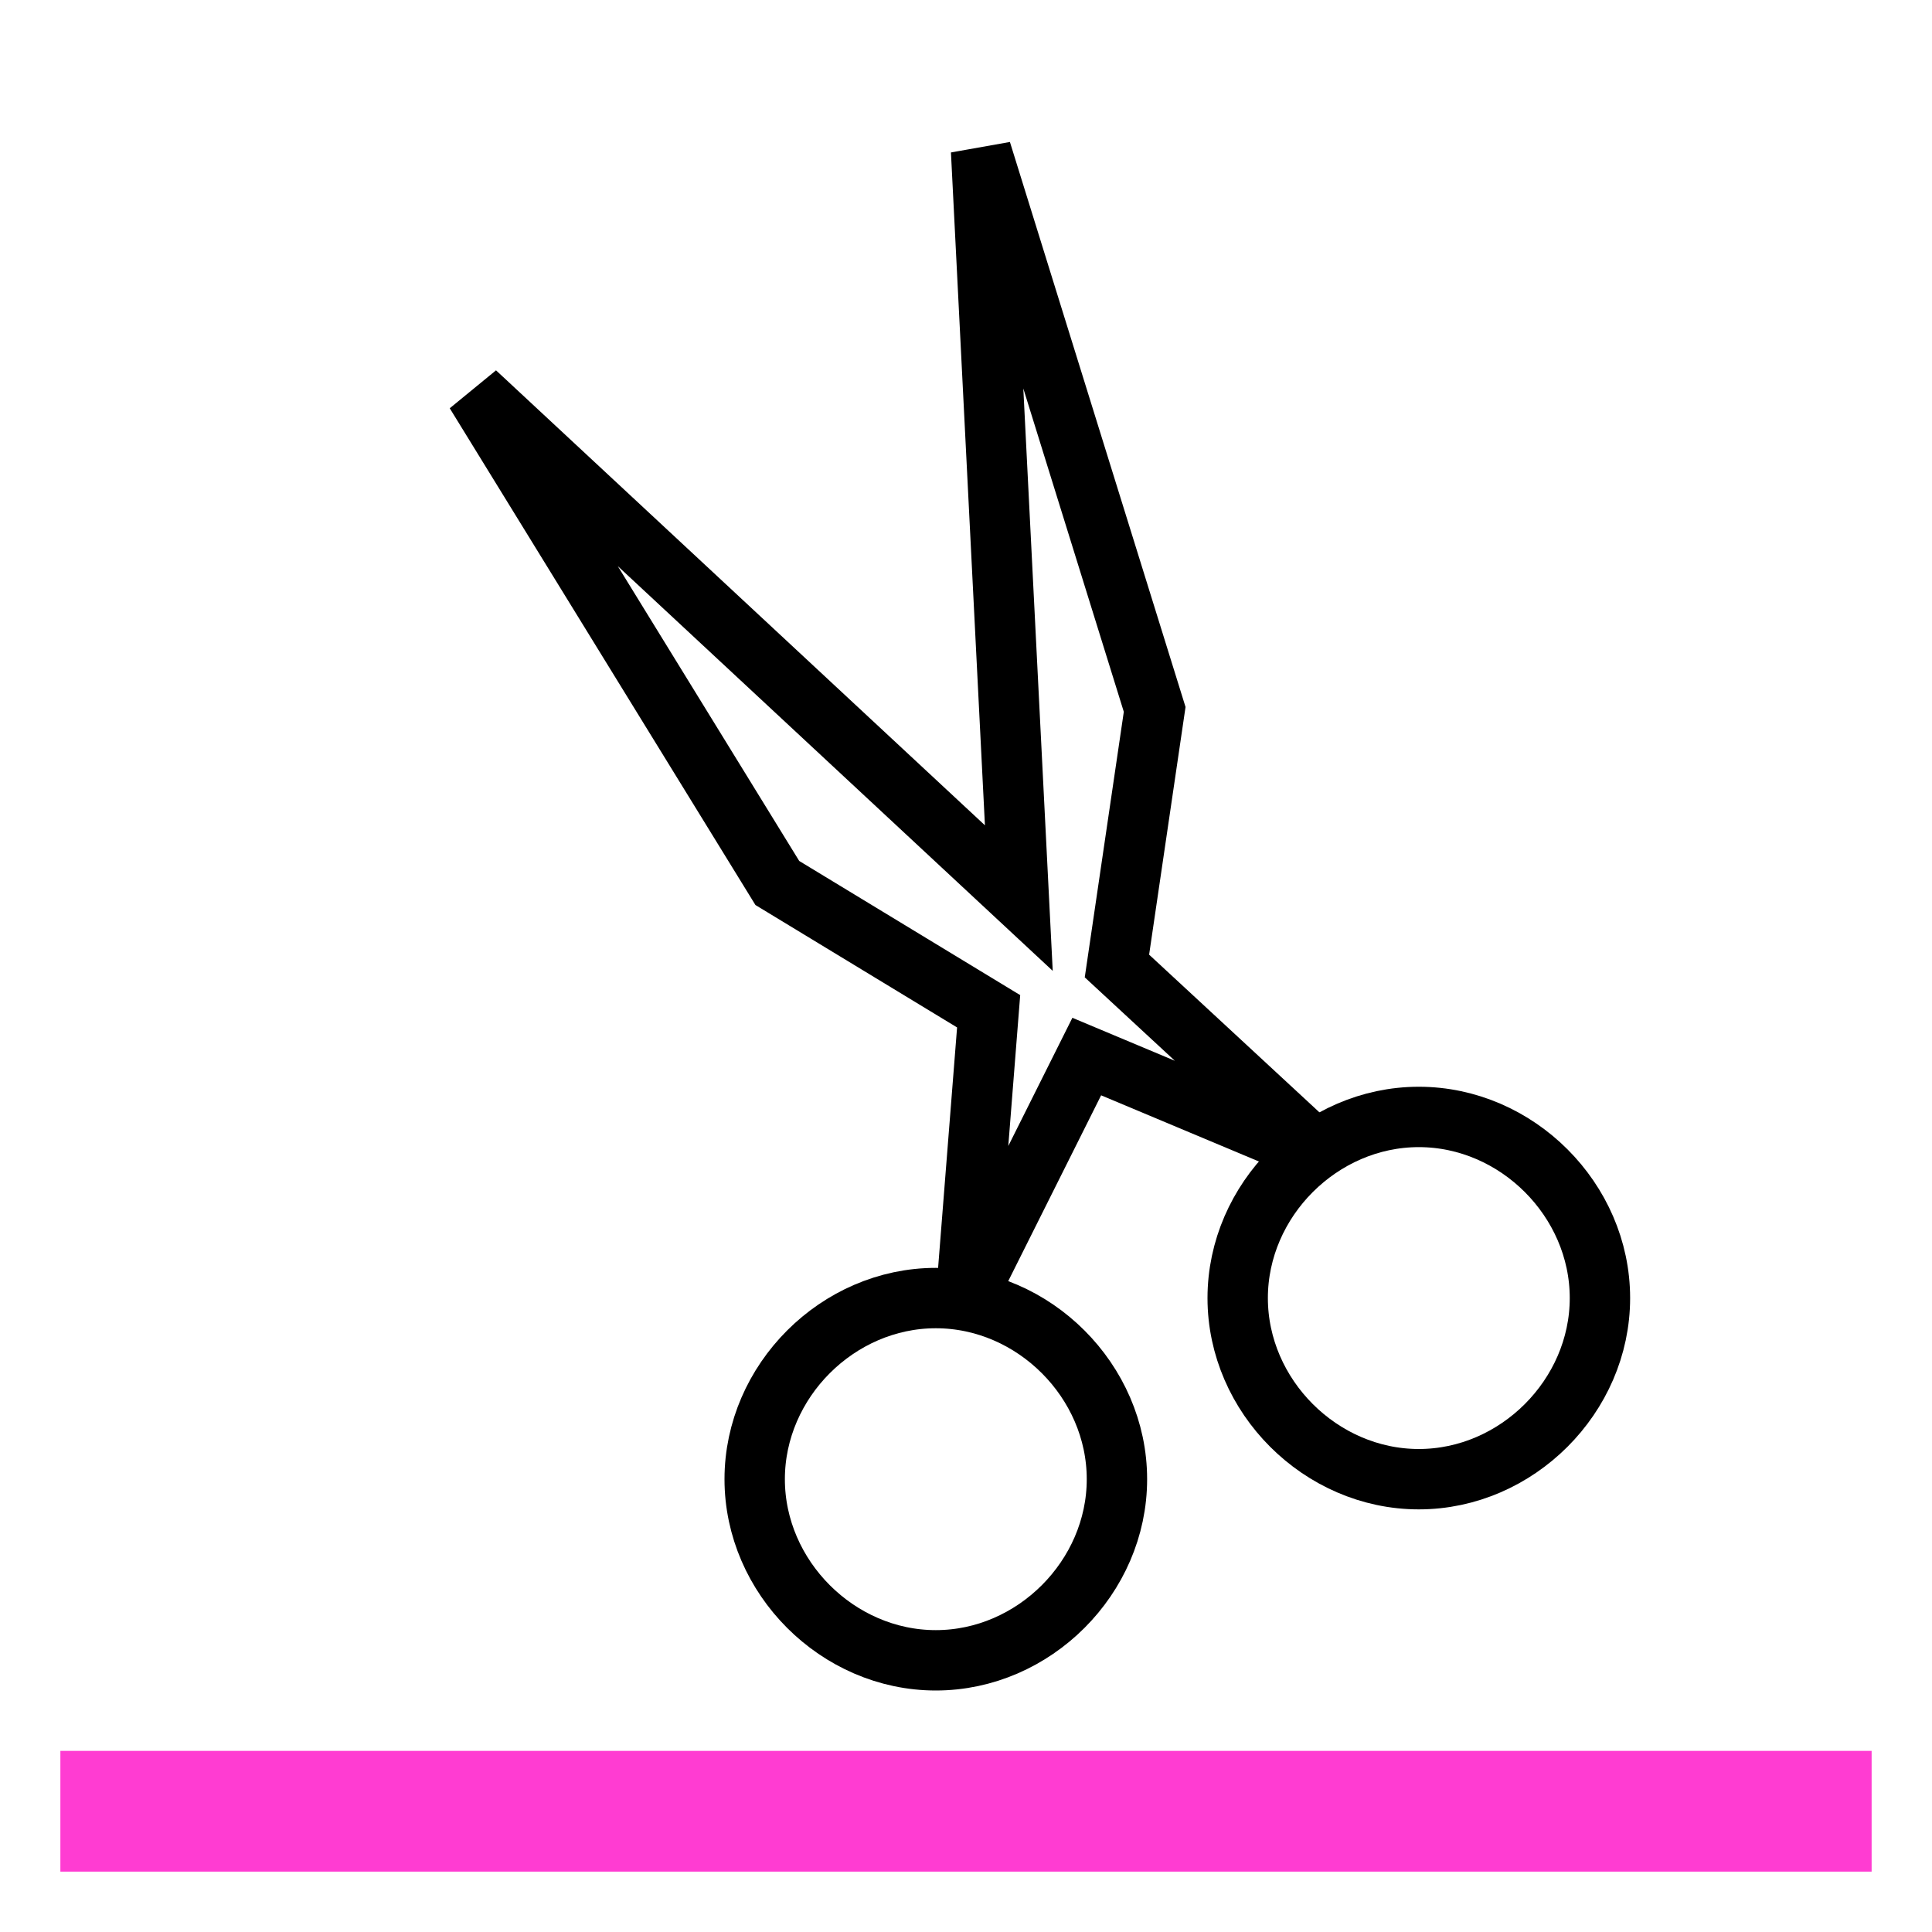
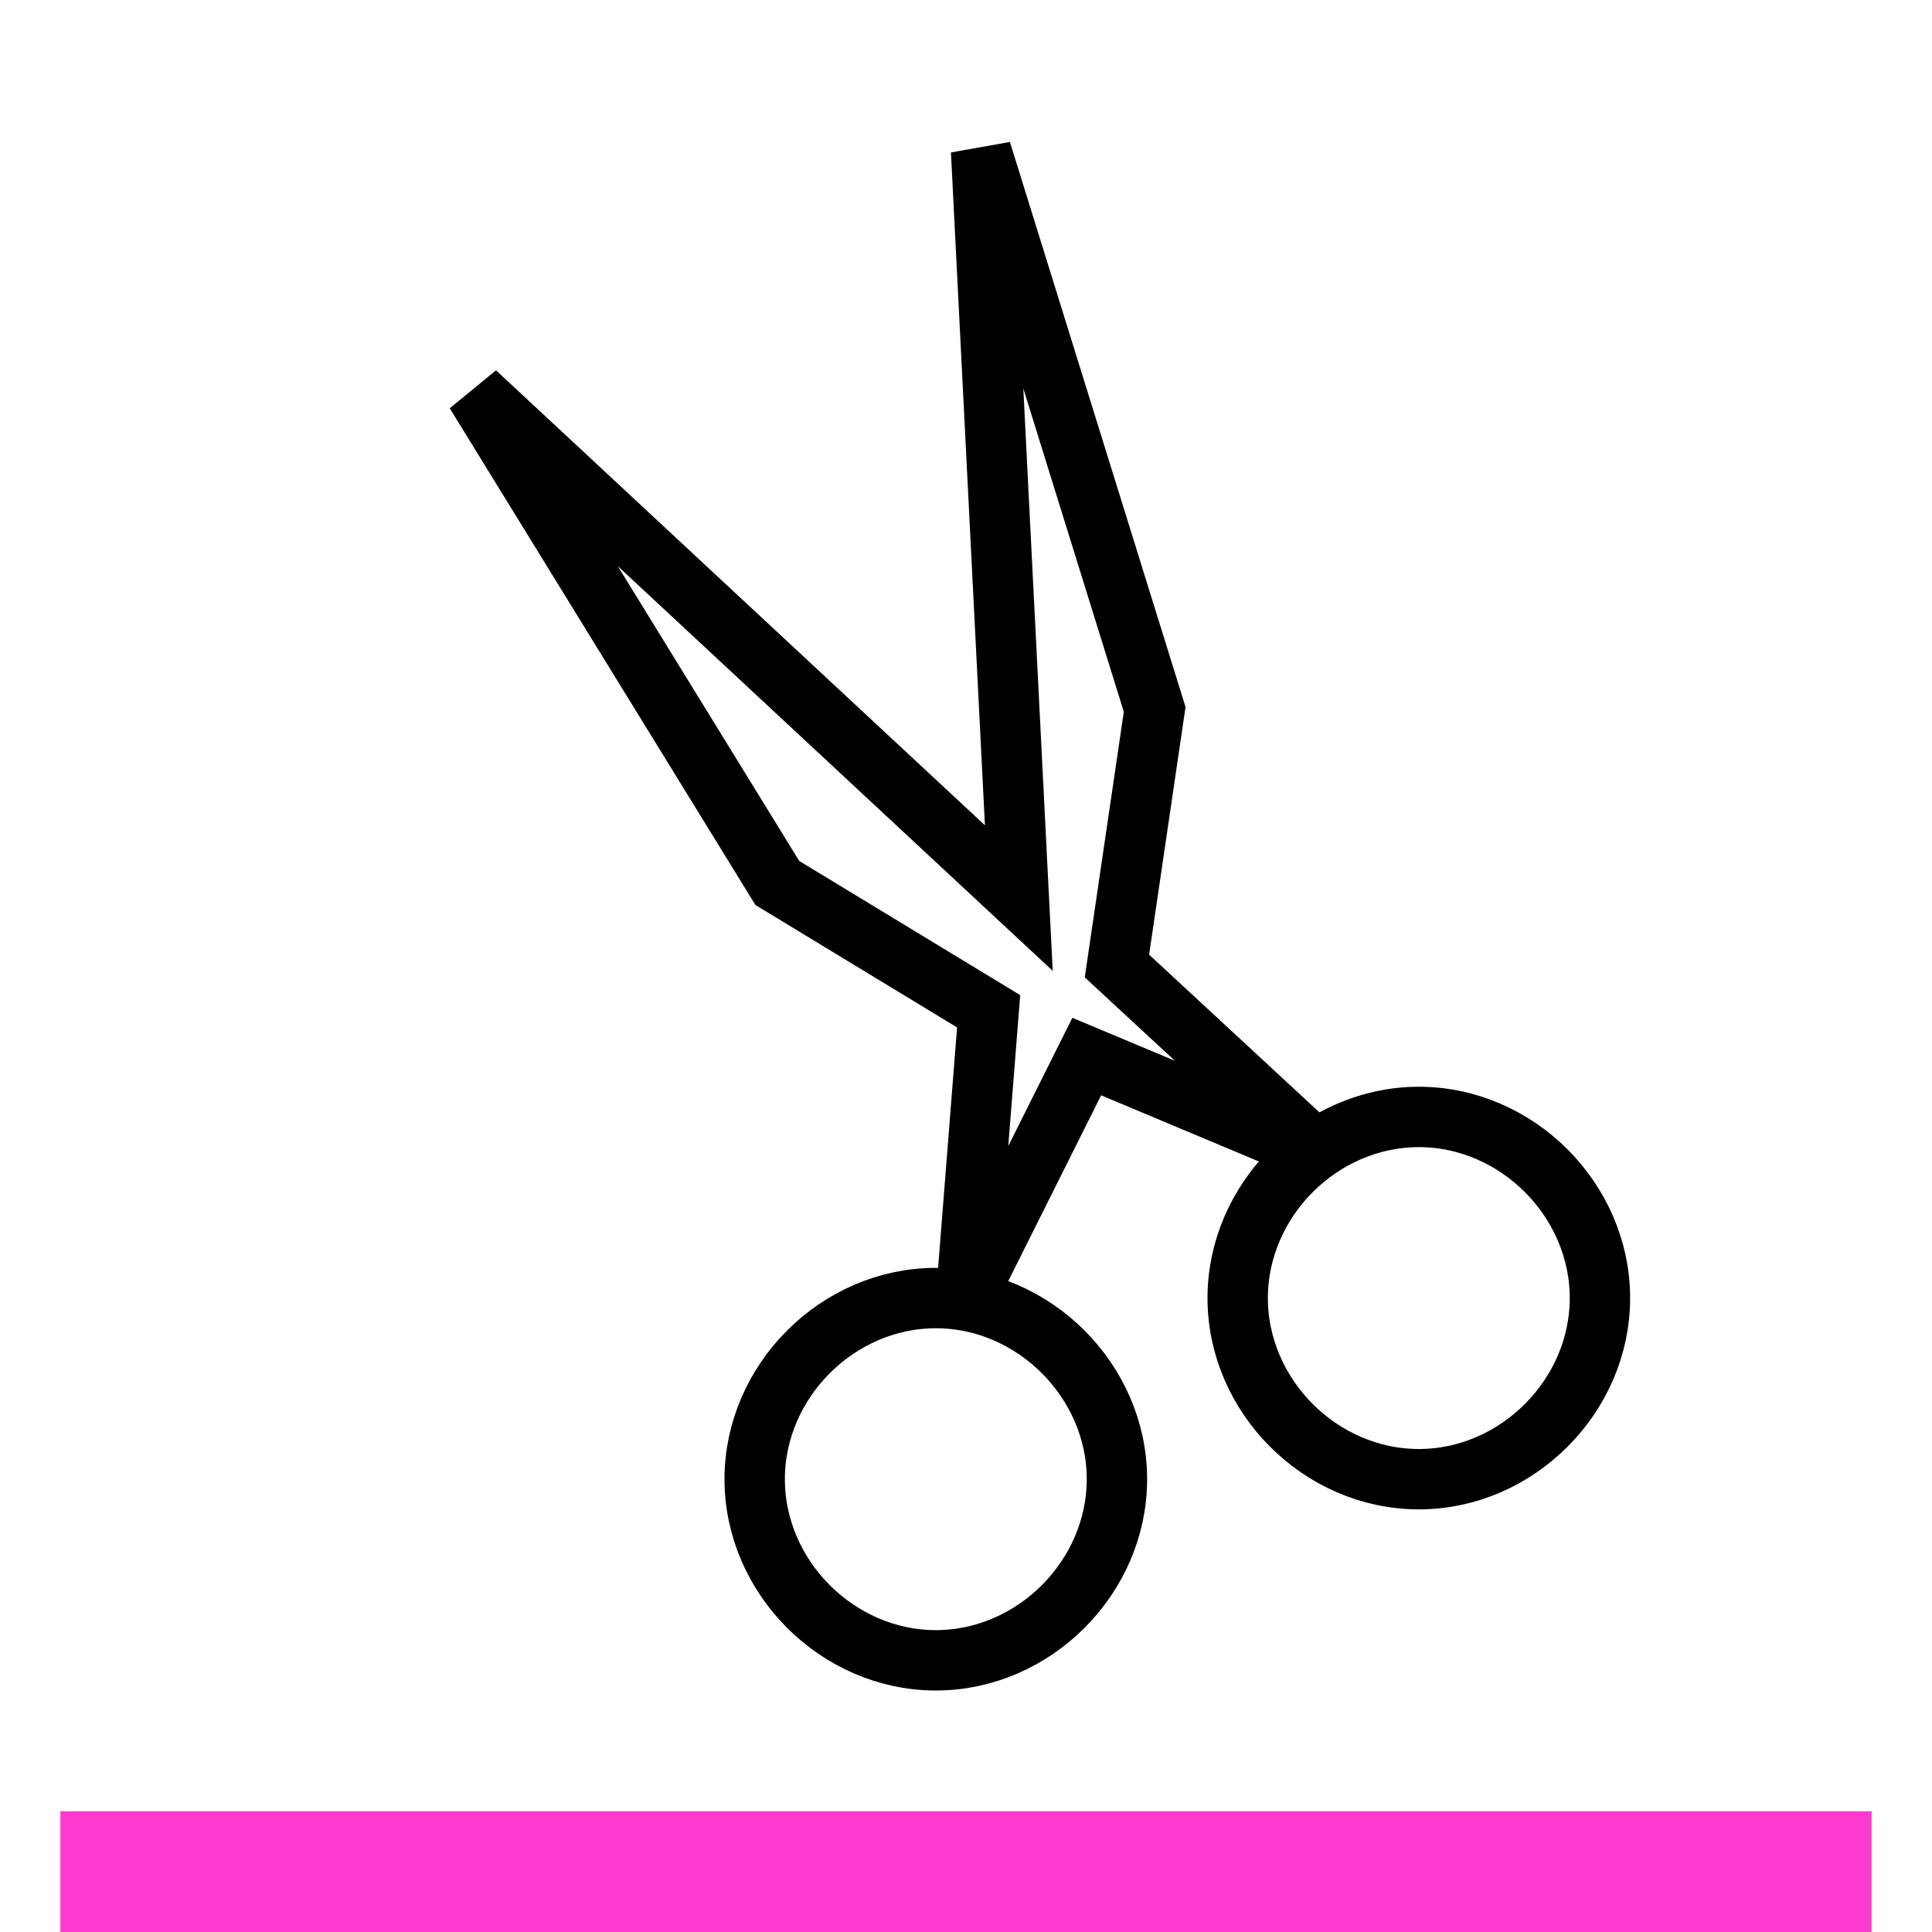
<svg xmlns="http://www.w3.org/2000/svg" width="100%" height="100%" viewBox="0 0 32 32" preserveAspectRatio="xMidYMid meet" version="1.1">
  <path stroke="#000000" stroke-width="1" fill="none" d="M 12.5,24.5 C 12.5,22.875 13.875,21.5 15.5,21.5 S 18.5,22.875 18.5,24.5 S 17.125,27.5 15.5,27.5 S 12.5,26.125 12.5,24.5 " />
  <path stroke="#000000" stroke-width="1" fill="none" d="M 20.5,21.5 C 20.5,19.875 21.875,18.5 23.5,18.5 S 26.5,19.875 26.5,21.5 S 25.125,24.5 23.5,24.5 S 20.5,23.125 20.5,21.5 " />
  <path stroke="#000000" stroke-width="1" fill="none" d="m 16,21.5 l 0.375,-4.75 l -3.5,-2.125 l -5,-8.125 l 9,8.375 l -0.625,-12.375 l 2.875,9.25 l -0.625,4.25 l 3.375,3.125 l -3.875,-1.625 z " />
-   <path stroke="#ff3cd2" stroke-width="2" fill="none" d="m 1,30 l 30,0 " />
+   <path stroke="#ff3cd2" stroke-width="2" fill="none" d="m 1,31 l 30,0 " />
</svg>
